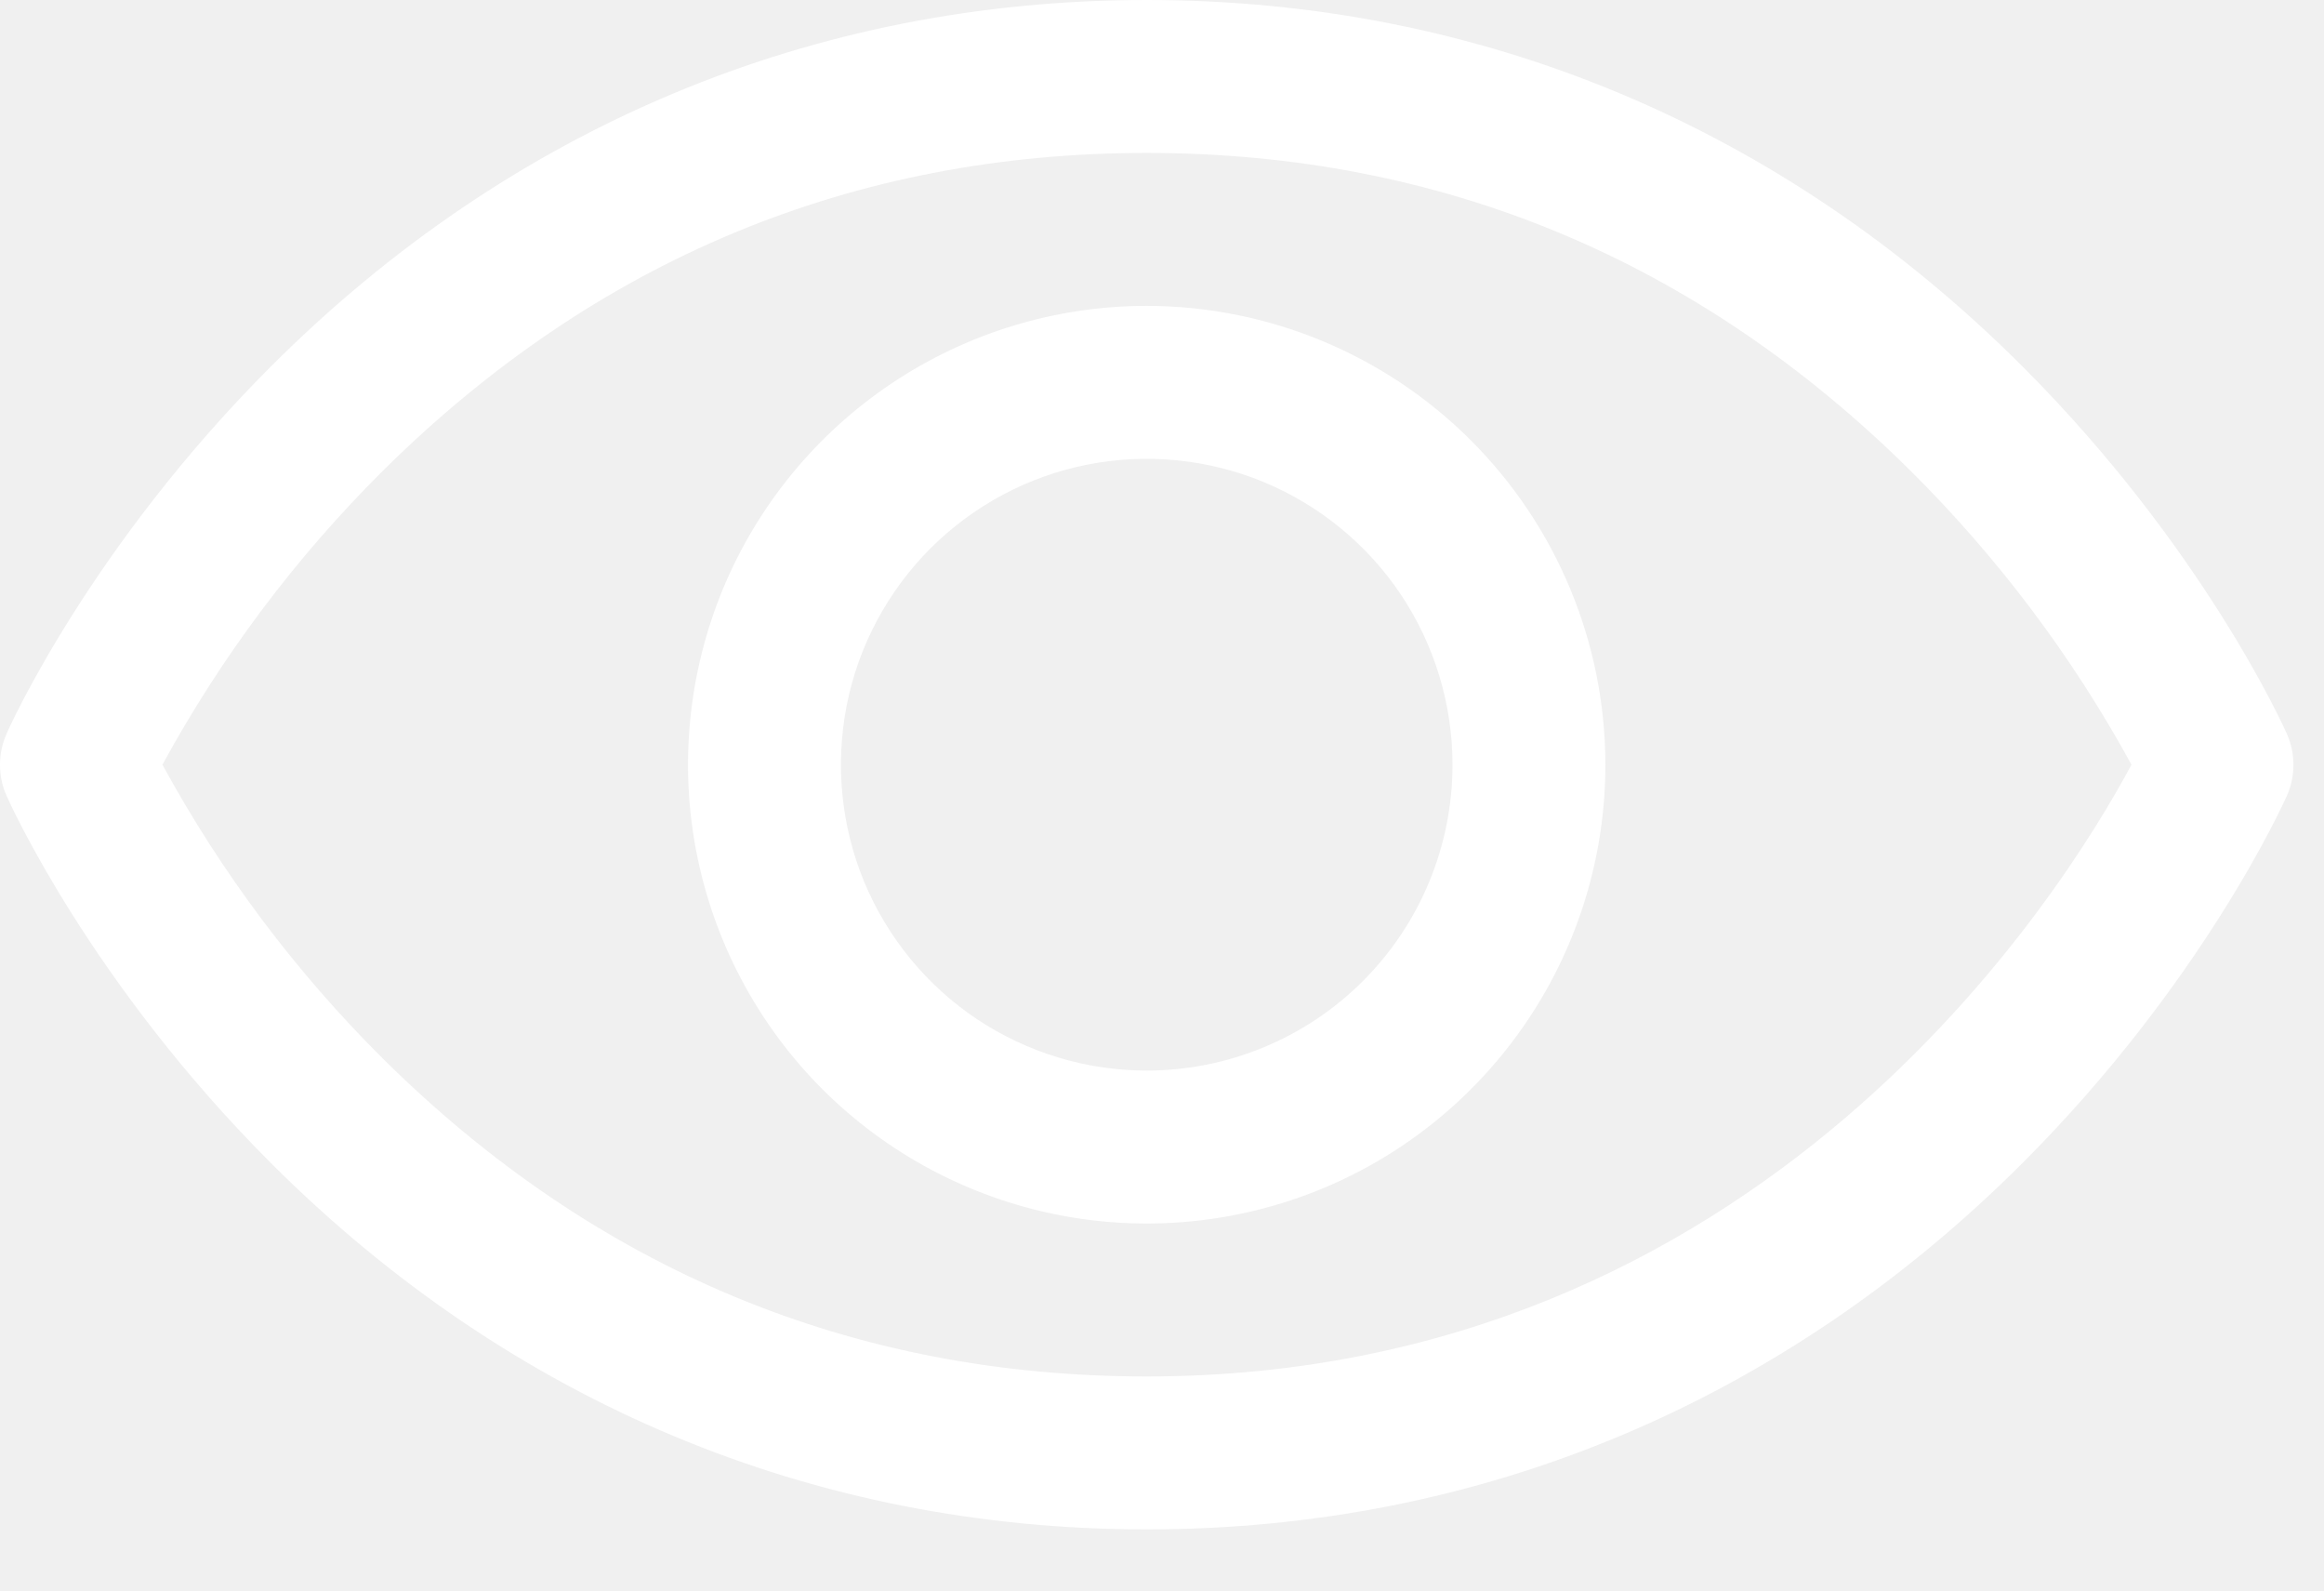
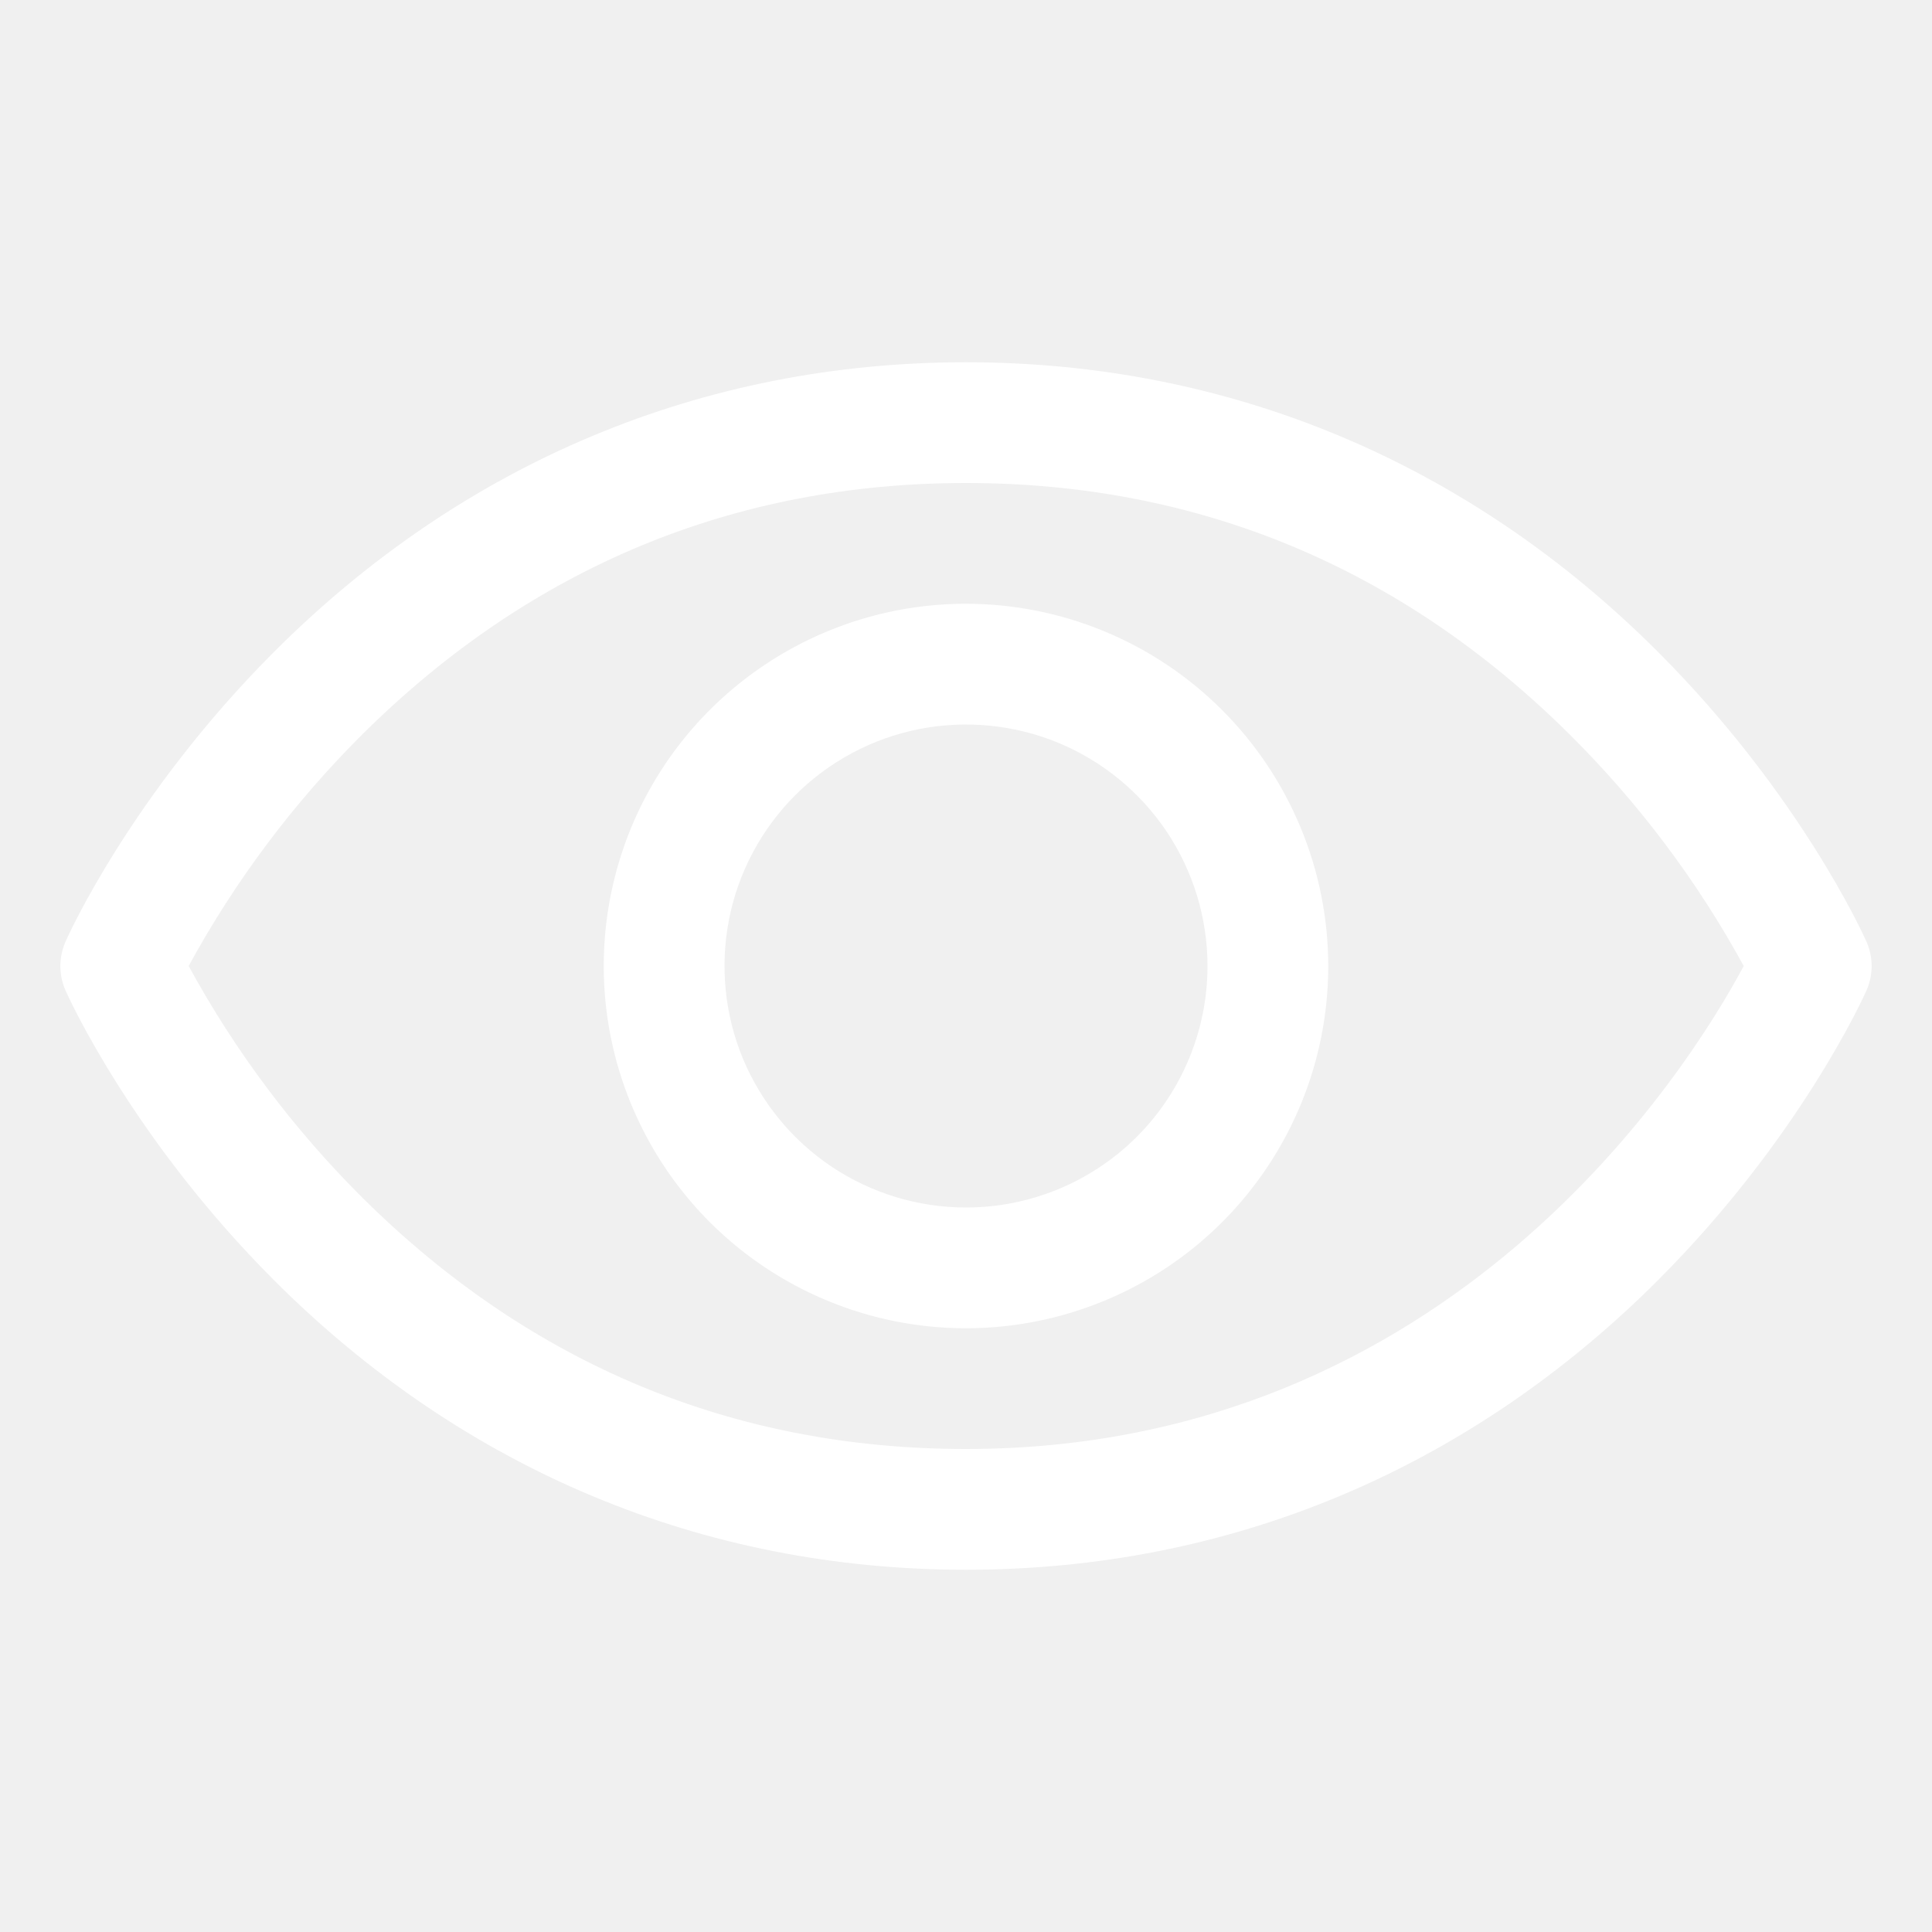
- <svg xmlns="http://www.w3.org/2000/svg" width="19" height="13" viewBox="0 0 19 13" fill="none">
-   <path d="M18.696 5.997C18.669 5.935 18.007 4.467 16.536 2.996C14.576 1.036 12.1 0 9.375 0C6.65 0 4.174 1.036 2.214 2.996C0.743 4.467 0.078 5.938 0.054 5.997C0.018 6.077 0 6.163 0 6.251C0 6.338 0.018 6.425 0.054 6.505C0.081 6.566 0.743 8.034 2.214 9.505C4.174 11.464 6.65 12.5 9.375 12.5C12.1 12.5 14.576 11.464 16.536 9.505C18.007 8.034 18.669 6.566 18.696 6.505C18.732 6.425 18.75 6.338 18.75 6.251C18.75 6.163 18.732 6.077 18.696 5.997ZM9.375 11.25C6.97 11.25 4.87 10.376 3.13 8.652C2.417 7.943 1.81 7.134 1.328 6.25C1.81 5.366 2.417 4.557 3.13 3.848C4.87 2.124 6.97 1.25 9.375 1.25C11.78 1.25 13.88 2.124 15.62 3.848C16.334 4.557 16.943 5.366 17.426 6.25C16.863 7.302 14.409 11.25 9.375 11.25ZM9.375 2.5C8.633 2.5 7.908 2.72 7.292 3.132C6.675 3.544 6.194 4.13 5.91 4.815C5.627 5.5 5.552 6.254 5.697 6.982C5.842 7.709 6.199 8.377 6.723 8.902C7.248 9.426 7.916 9.783 8.643 9.928C9.371 10.073 10.125 9.998 10.81 9.715C11.495 9.431 12.081 8.95 12.493 8.333C12.905 7.717 13.125 6.992 13.125 6.25C13.124 5.256 12.729 4.303 12.025 3.599C11.322 2.896 10.369 2.501 9.375 2.5ZM9.375 8.75C8.881 8.75 8.397 8.603 7.986 8.329C7.575 8.054 7.255 7.664 7.065 7.207C6.876 6.75 6.827 6.247 6.923 5.762C7.019 5.277 7.258 4.832 7.607 4.482C7.957 4.133 8.402 3.894 8.887 3.798C9.372 3.702 9.875 3.751 10.332 3.94C10.789 4.13 11.179 4.45 11.454 4.861C11.728 5.272 11.875 5.756 11.875 6.25C11.875 6.913 11.612 7.549 11.143 8.018C10.674 8.487 10.038 8.75 9.375 8.75Z" fill="white" />
+ <svg xmlns="http://www.w3.org/2000/svg" width="20" height="20" viewBox="0 0 20 20" fill="none">
+   <path d="M19.321 9.747C19.294 9.685 18.632 8.217 17.161 6.746C15.201 4.786 12.725 3.75 10 3.75C7.275 3.75 4.799 4.786 2.839 6.746C1.368 8.217 0.703 9.688 0.679 9.747C0.643 9.827 0.625 9.913 0.625 10.001C0.625 10.088 0.643 10.175 0.679 10.255C0.706 10.316 1.368 11.784 2.839 13.255C4.799 15.214 7.275 16.25 10 16.25C12.725 16.25 15.201 15.214 17.161 13.255C18.632 11.784 19.294 10.316 19.321 10.255C19.357 10.175 19.375 10.088 19.375 10.001C19.375 9.913 19.357 9.827 19.321 9.747ZM10 15C7.595 15 5.495 14.126 3.755 12.402C3.042 11.693 2.435 10.884 1.953 10C2.435 9.116 3.042 8.307 3.755 7.598C5.495 5.874 7.595 5 10 5C12.405 5 14.505 5.874 16.244 7.598C16.959 8.307 17.568 9.116 18.051 10C17.488 11.052 15.034 15 10 15ZM10 6.25C9.258 6.25 8.533 6.47 7.917 6.882C7.3 7.294 6.819 7.88 6.535 8.565C6.252 9.25 6.177 10.004 6.322 10.732C6.467 11.459 6.824 12.127 7.348 12.652C7.873 13.176 8.541 13.533 9.268 13.678C9.996 13.823 10.75 13.748 11.435 13.464C12.12 13.181 12.706 12.7 13.118 12.083C13.53 11.467 13.75 10.742 13.75 10C13.749 9.006 13.354 8.053 12.65 7.349C11.947 6.646 10.994 6.251 10 6.25ZM10 12.5C9.506 12.5 9.022 12.353 8.611 12.079C8.2 11.804 7.88 11.414 7.69 10.957C7.501 10.5 7.452 9.997 7.548 9.512C7.644 9.027 7.883 8.582 8.232 8.232C8.582 7.883 9.027 7.644 9.512 7.548C9.997 7.452 10.5 7.501 10.957 7.69C11.414 7.88 11.804 8.2 12.079 8.611C12.353 9.022 12.5 9.506 12.5 10C12.5 10.663 12.237 11.299 11.768 11.768C11.299 12.237 10.663 12.5 10 12.5Z" fill="white" />
</svg>
